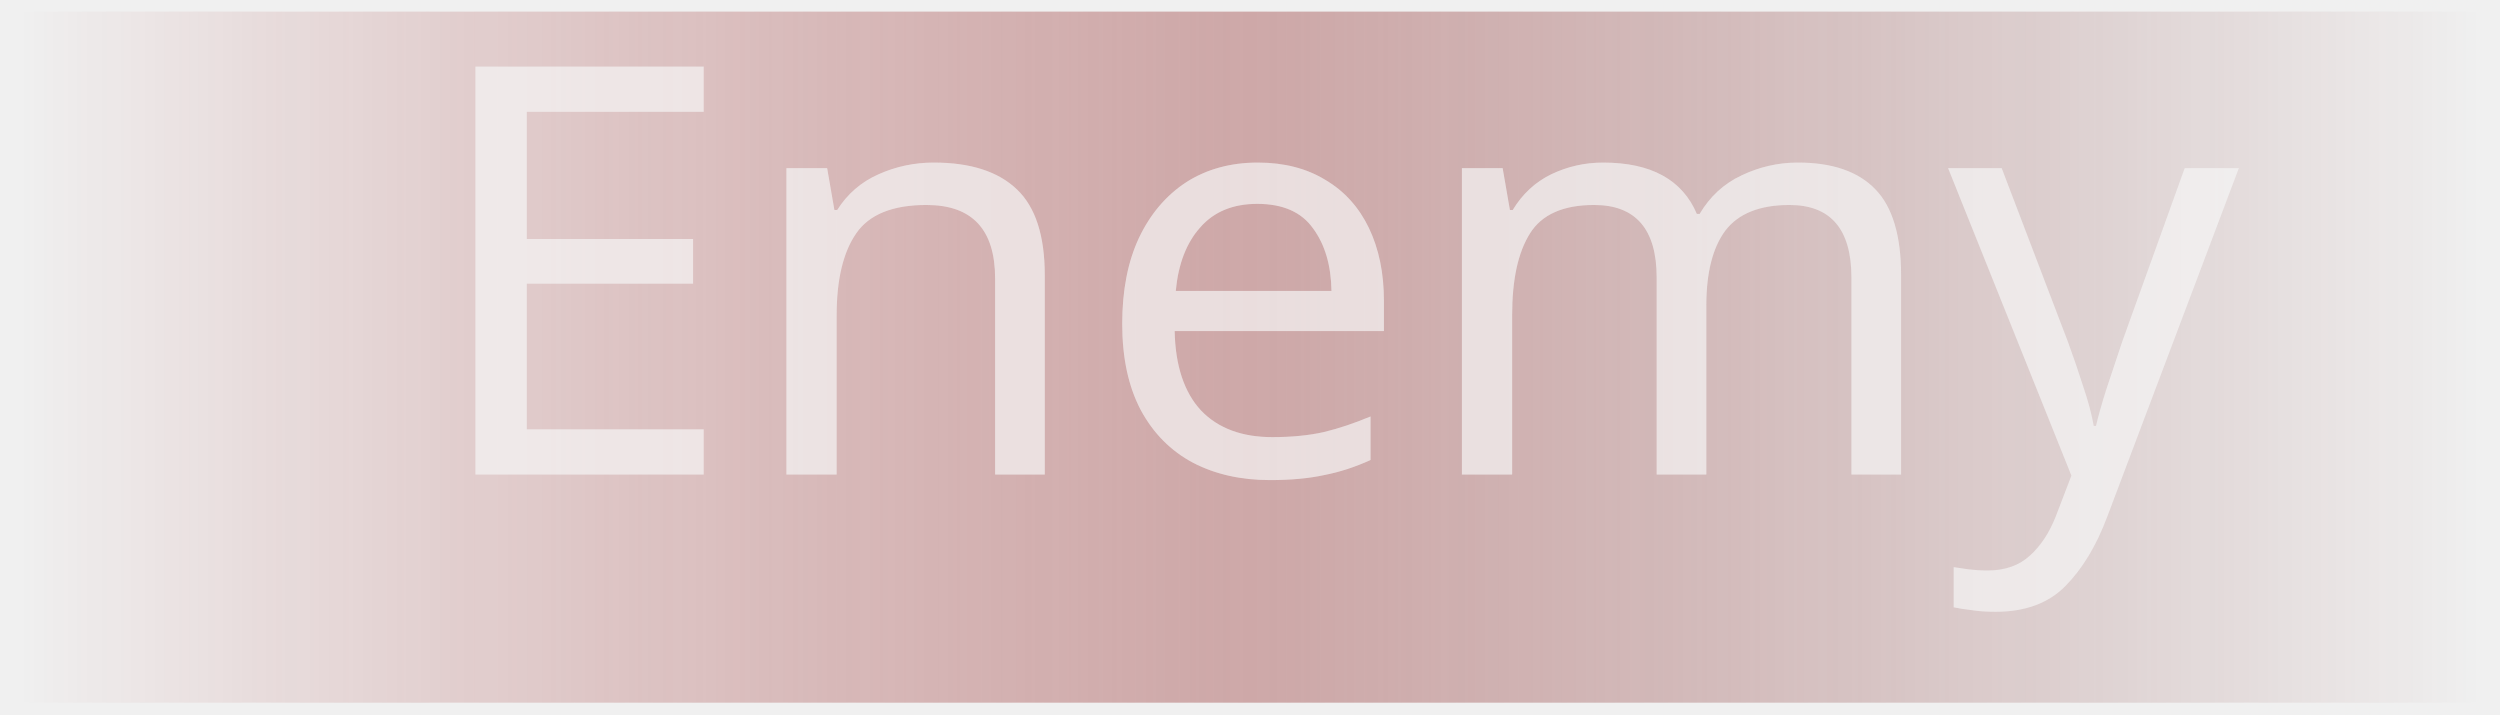
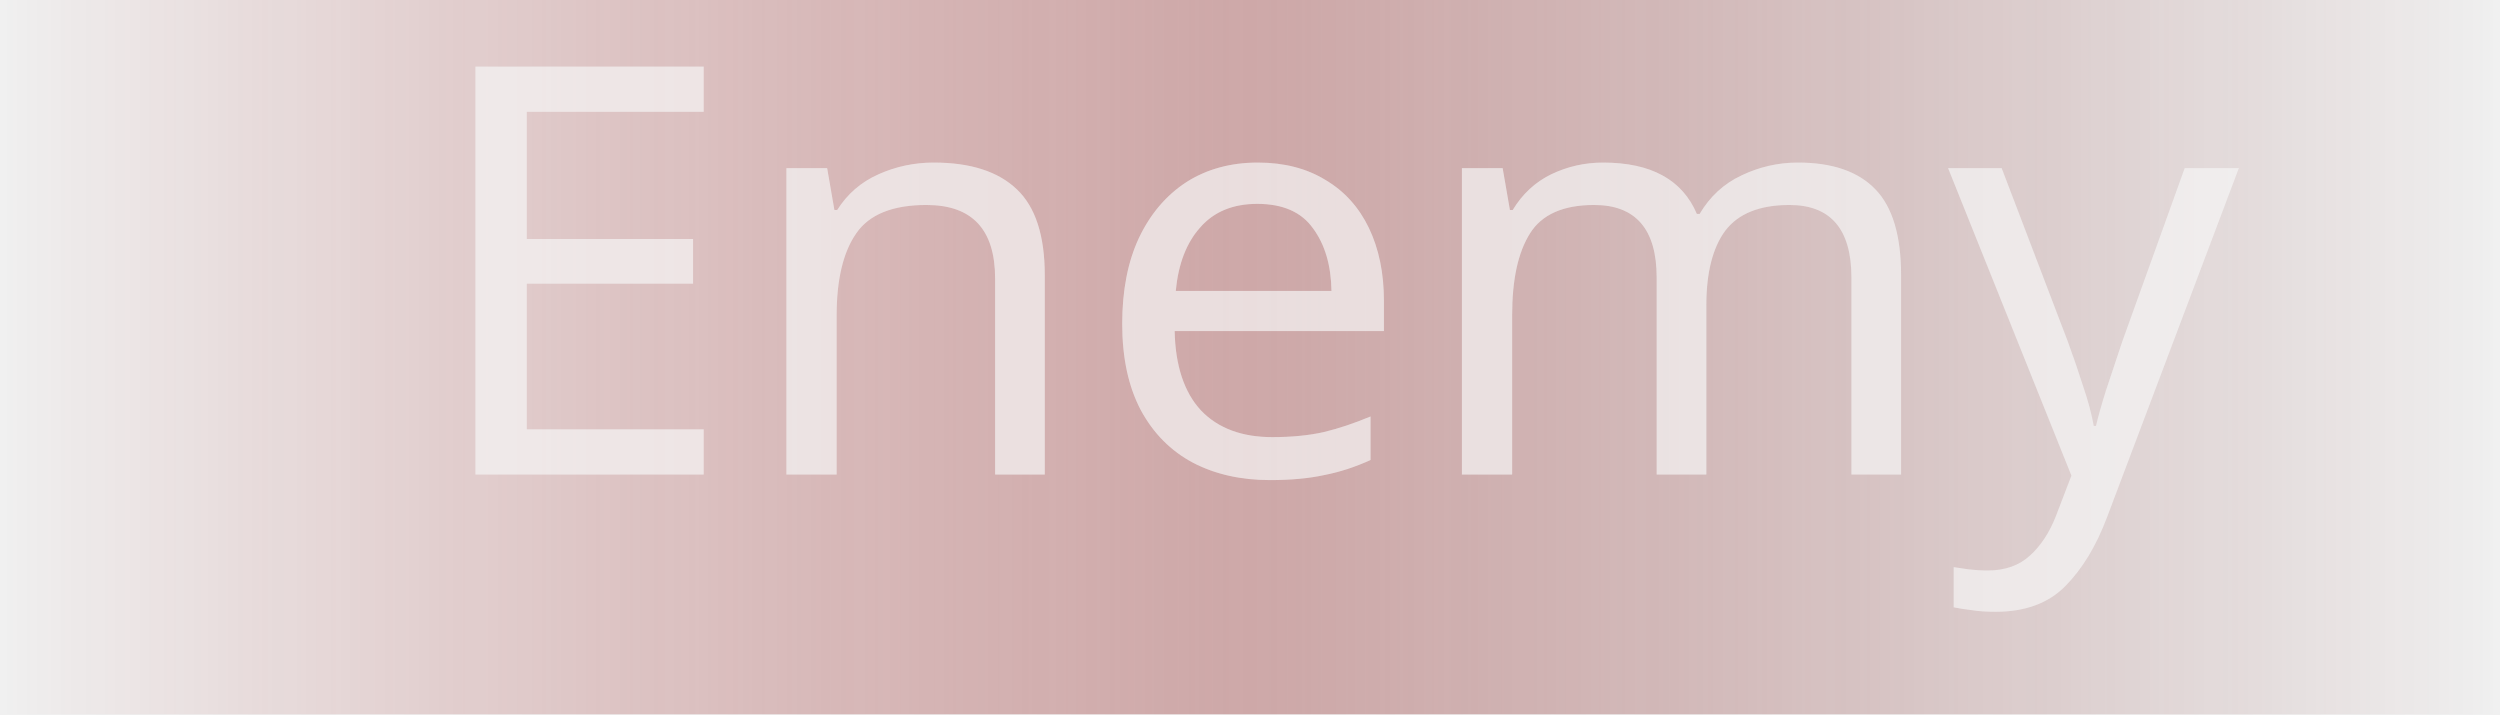
<svg xmlns="http://www.w3.org/2000/svg" xmlns:xlink="http://www.w3.org/1999/xlink" width="70" height="20" id="svg2" version="1.1">
  <defs id="defs4">
    <linearGradient id="linearGradient3755">
      <stop style="stop-color:#8f0000;stop-opacity:0;" offset="0" id="stop3757" />
      <stop id="stop3763" offset="0.5" style="stop-color:#a24c4c;stop-opacity:1;" />
      <stop style="stop-color:#5a0000;stop-opacity:0;" offset="1" id="stop3759" />
    </linearGradient>
-     <linearGradient xlink:href="#linearGradient3755" id="linearGradient3761" x1="0.554" y1="1042.45" x2="69.604" y2="1042.45" gradientUnits="userSpaceOnUse" gradientTransform="translate(-0.07913941,-0.08753755)" />
+     <linearGradient xlink:href="#linearGradient3755" id="linearGradient3761" x1="0.554" y1="1042.45" x2="69.604" y2="1042.45" gradientUnits="userSpaceOnUse" gradientTransform="matrix(1.013754,0,0,1.033594,-0.5616046,-35.10773)" />
  </defs>
  <g id="layer1" transform="translate(0,-1032.362)">
-     <rect style="fill:url(#linearGradient3761);fill-opacity:1;fill-rule:nonzero;stroke:none;opacity:0.44" id="rect2985" width="69.05" height="19.35" x="0.475" y="1032.687" />
-     <text xml:space="preserve" style="font-size:16px;font-style:normal;font-variant:normal;font-weight:normal;font-stretch:normal;text-align:start;line-height:125%;letter-spacing:0px;word-spacing:0px;writing-mode:lr-tb;text-anchor:start;fill:#e6e6e6;fill-opacity:1;stroke:none;font-family:Linux Biolinum;-inkscape-font-specification:Linux Biolinum;opacity:0.44" x="11.766" y="1045.651" id="text3765">
-       <tspan id="tspan3767" x="11.766" y="1045.651">Enemy</tspan>
+     <rect style="opacity:0.44;fill:url(#linearGradient3761);fill-opacity:1;fill-rule:nonzero;stroke:none;stroke-width:1.024" id="rect2985" width="70" height="20" x="-5.1660065e-15" y="1032.362" />
+     <text xml:space="preserve" style="font-style:normal;font-variant:normal;font-weight:normal;font-stretch:normal;line-height:0%;font-family:'Linux Biolinum';-inkscape-font-specification:'Linux Biolinum';text-align:start;letter-spacing:0px;word-spacing:0px;writing-mode:lr-tb;text-anchor:start;opacity:0.44;fill:#e6e6e6;fill-opacity:1;stroke:none" x="11.766" y="1045.651" id="text3765">
+       <tspan id="tspan3767" x="11.766" y="1045.651" style="font-size:16px;line-height:1.25">Enemy</tspan>
    </text>
-     <text id="text3791" y="1045.651" x="11.766" style="font-size:16px;font-style:normal;font-variant:normal;font-weight:normal;font-stretch:normal;text-align:start;line-height:125%;letter-spacing:0px;word-spacing:0px;writing-mode:lr-tb;text-anchor:start;fill:#ffffff;fill-opacity:1;stroke:none;font-family:Linux Biolinum;-inkscape-font-specification:Linux Biolinum;opacity:0.44" xml:space="preserve">
-       <tspan y="1045.651" x="11.766" id="tspan3793">Enemy</tspan>
+     <text id="text3791" y="1045.651" x="11.766" style="font-style:normal;font-variant:normal;font-weight:normal;font-stretch:normal;line-height:0%;font-family:'Linux Biolinum';-inkscape-font-specification:'Linux Biolinum';text-align:start;letter-spacing:0px;word-spacing:0px;writing-mode:lr-tb;text-anchor:start;opacity:0.44;fill:#ffffff;fill-opacity:1;stroke:none" xml:space="preserve">
+       <tspan y="1045.651" x="11.766" id="tspan3793" style="font-size:16px;line-height:1.25">Enemy</tspan>
    </text>
  </g>
</svg>
